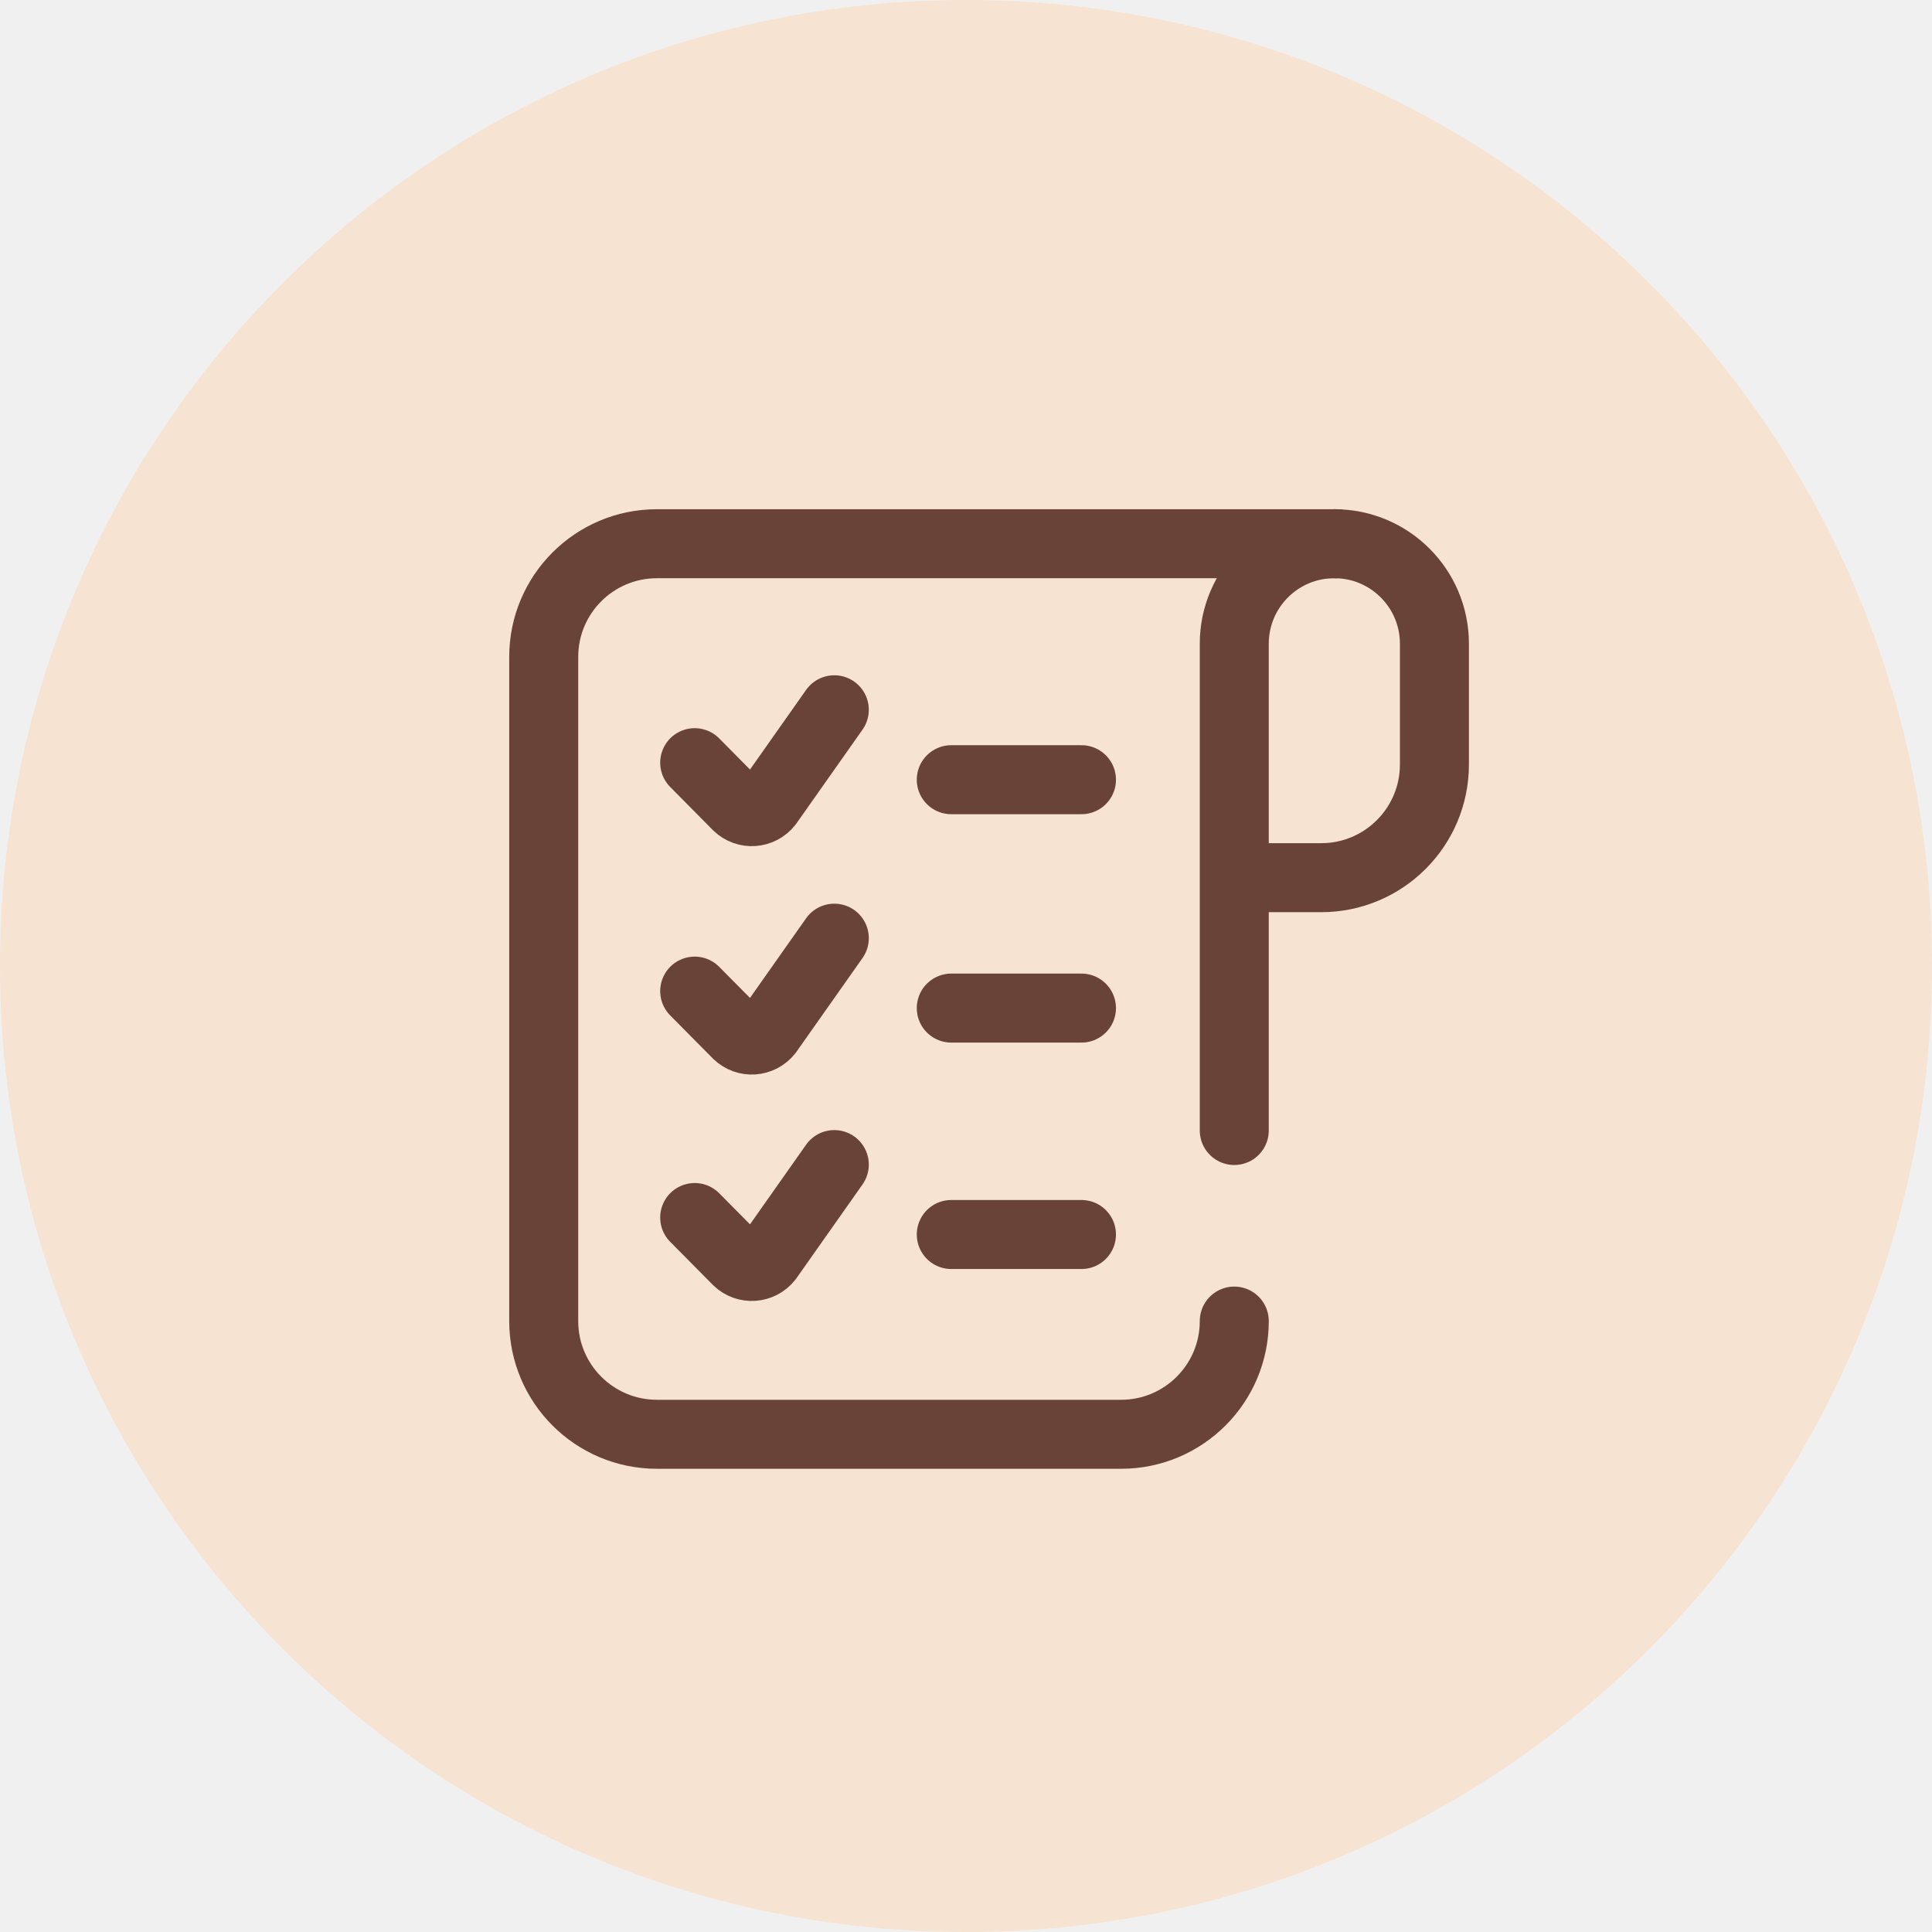
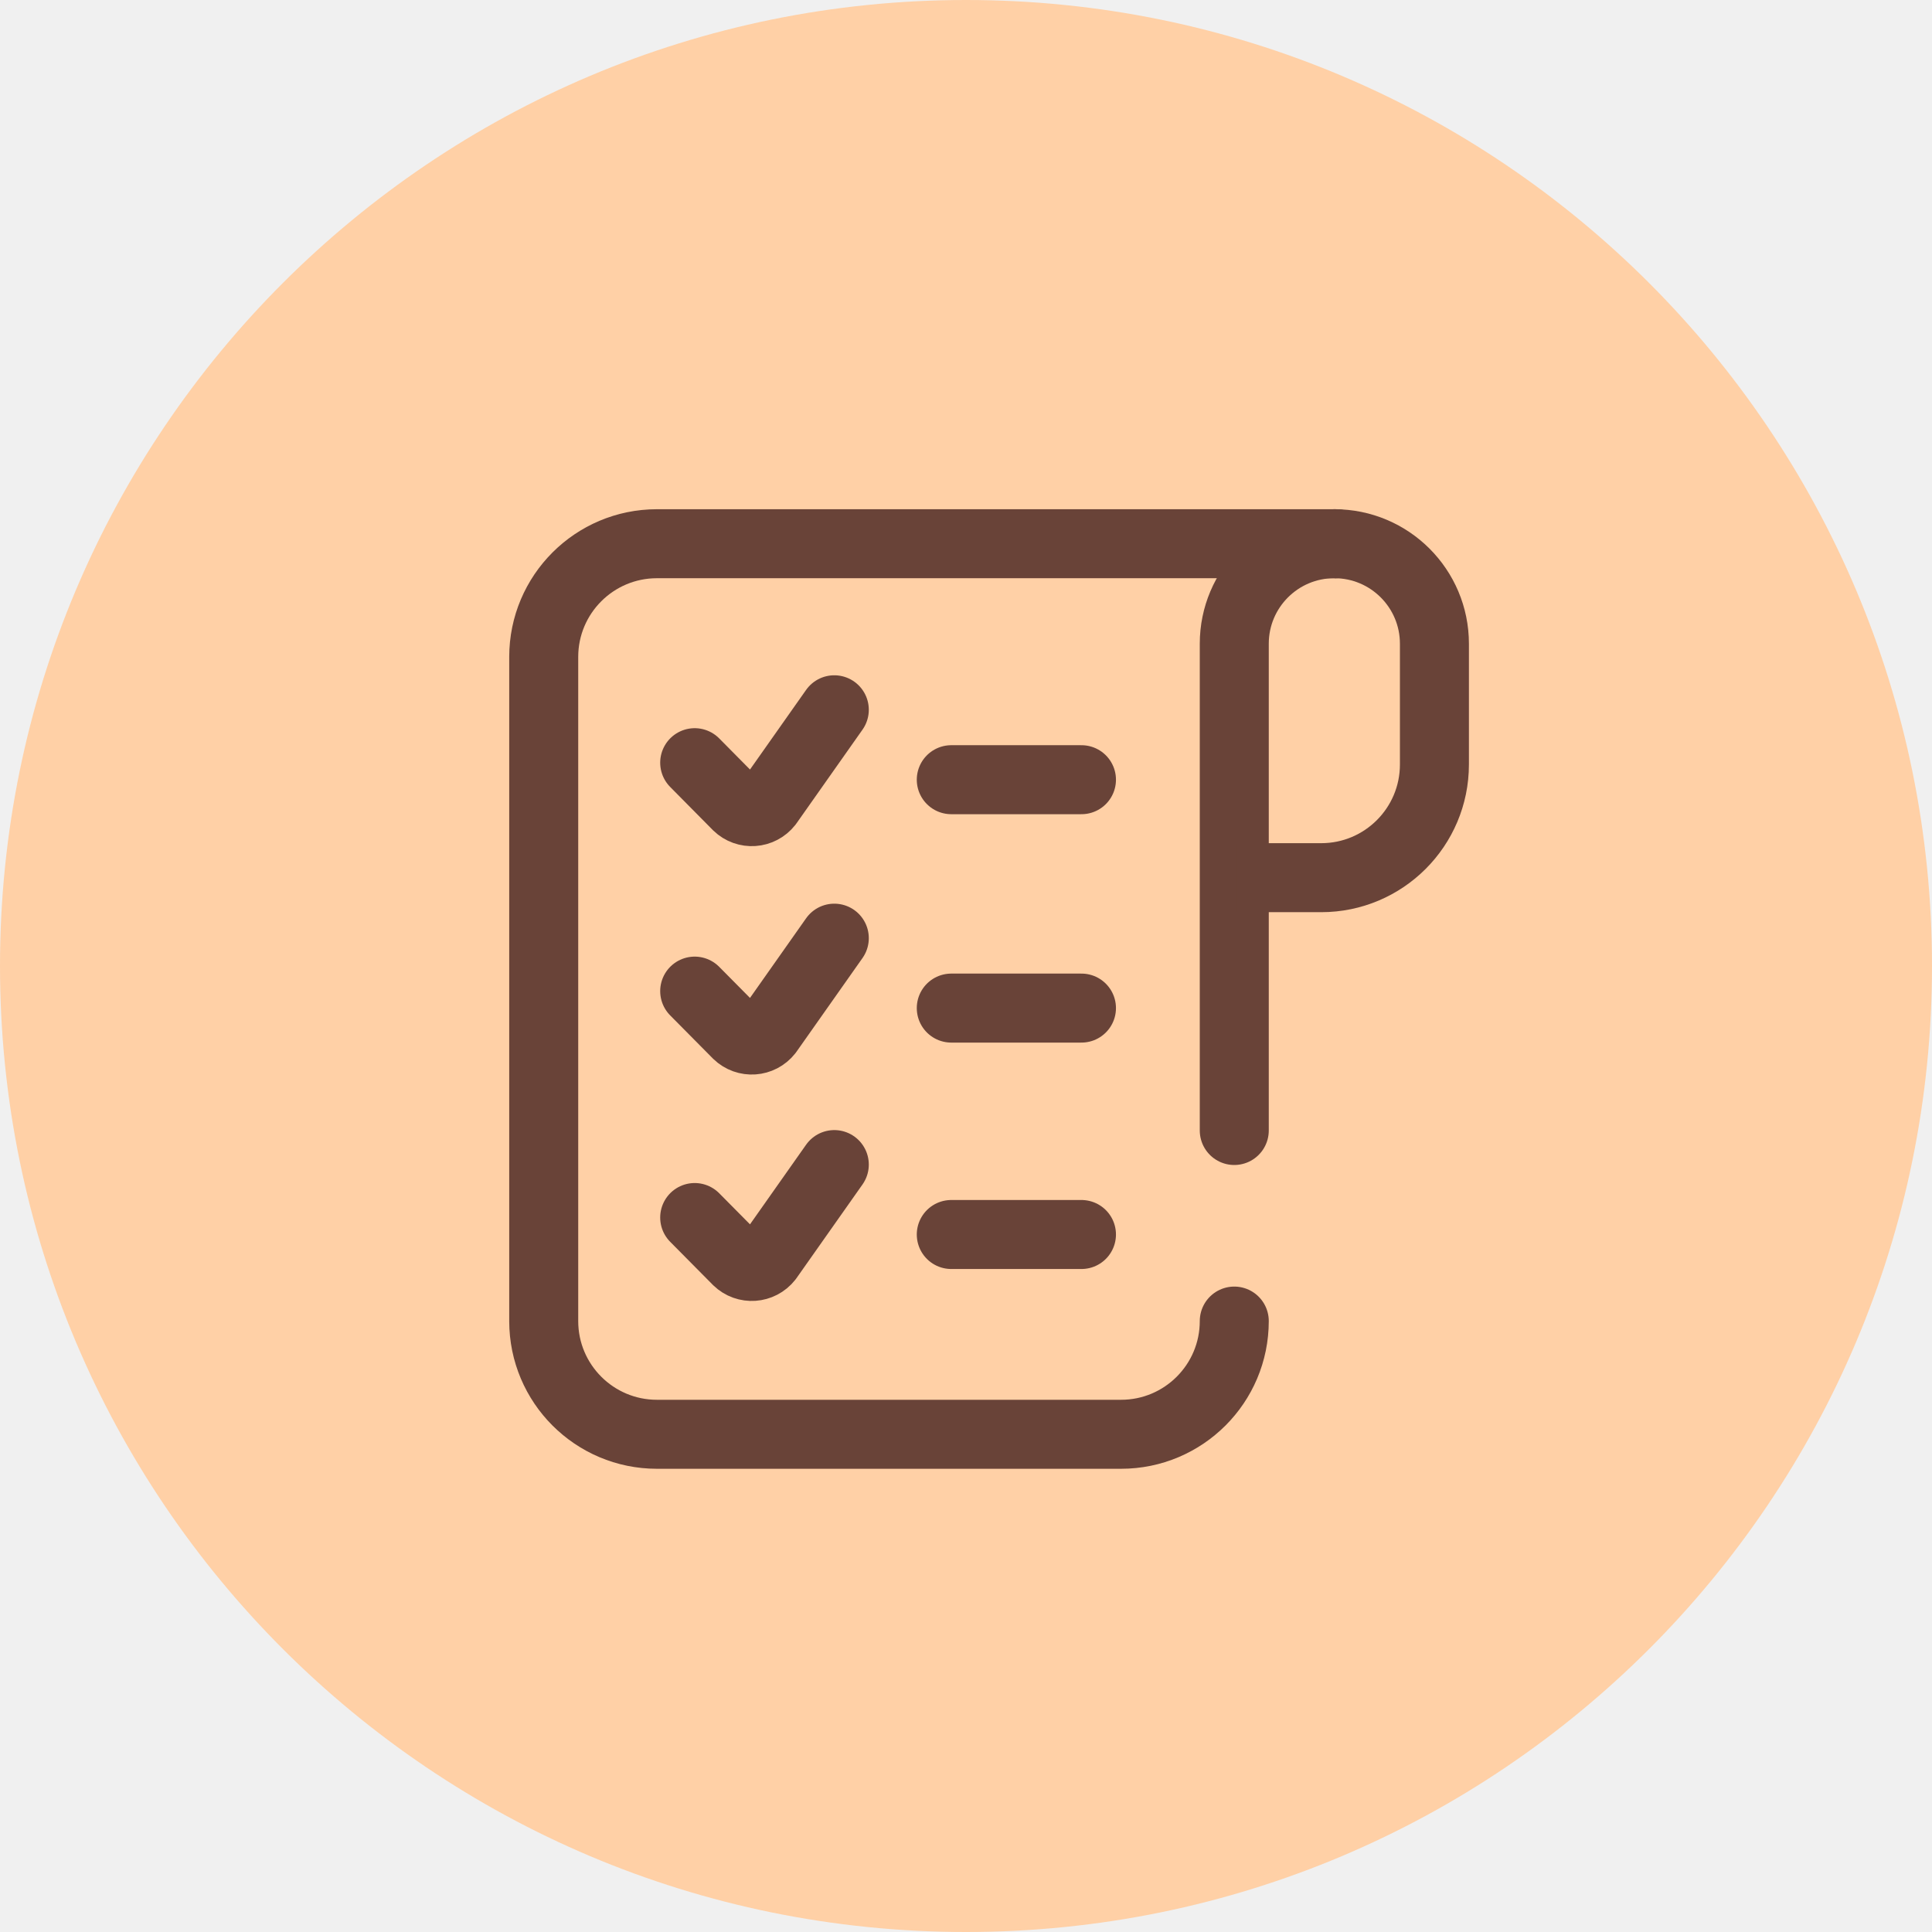
<svg xmlns="http://www.w3.org/2000/svg" width="42" height="42" viewBox="0 0 42 42" fill="none">
-   <rect opacity="0.4" width="42" height="42" rx="21" fill="#FFD0A6" />
-   <mask id="mask0_69_283" style="mask-type:luminance" maskUnits="userSpaceOnUse" x="11" y="11" width="21" height="21">
+   <rect width="42" height="42" rx="21" fill="#FFD0A6" />
+   <mask id="mask0_16_609" style="mask-type:luminance" maskUnits="userSpaceOnUse" x="11" y="11" width="21" height="21">
    <path d="M32 11H11V32H32V11Z" fill="white" />
  </mask>
-   <g mask="url(#mask0_69_283)">
+   <g mask="url(#mask0_16_609)">
    <path d="M23.51 16.95H20.68" stroke="#694338" stroke-width="1.5" stroke-miterlimit="10" stroke-linecap="round" stroke-linejoin="round" />
-     <mask id="mask1_69_283" style="mask-type:luminance" maskUnits="userSpaceOnUse" x="11" y="11" width="21" height="21">
+     <mask id="mask1_16_609" style="mask-type:luminance" maskUnits="userSpaceOnUse" x="11" y="11" width="21" height="21">
      <path d="M11 11H32V32H11V11Z" fill="white" />
    </mask>
-     <g mask="url(#mask1_69_283)">
+     <g mask="url(#mask1_16_609)">
      <path d="M26.832 24.576V13.994C26.832 12.794 27.805 11.82 29.006 11.82" stroke="#694338" stroke-width="1.5" stroke-miterlimit="10" stroke-linecap="round" />
      <path d="M29.047 11.82H14.281C12.922 11.82 11.82 12.922 11.82 14.281V28.719C11.82 30.078 12.922 31.18 14.281 31.18H24.371C25.73 31.18 26.832 30.078 26.832 28.719" stroke="#694338" stroke-width="1.5" stroke-miterlimit="10" stroke-linecap="round" />
      <path d="M15.102 16.58L16.029 17.517C16.222 17.704 16.532 17.683 16.699 17.471L18.137 15.43" stroke="#694338" stroke-width="1.5" stroke-miterlimit="10" stroke-linecap="round" stroke-linejoin="round" />
      <path d="M23.51 21.915H20.68" stroke="#694338" stroke-width="1.5" stroke-miterlimit="10" stroke-linecap="round" stroke-linejoin="round" />
      <path d="M15.102 21.546L16.029 22.482C16.222 22.669 16.532 22.648 16.699 22.436L18.137 20.395" stroke="#694338" stroke-width="1.5" stroke-miterlimit="10" stroke-linecap="round" stroke-linejoin="round" />
      <path d="M26.873 19.08H28.722C30.081 19.08 31.183 17.978 31.183 16.619V13.994C31.183 12.794 30.21 11.82 29.009 11.82" stroke="#694338" stroke-width="1.5" stroke-miterlimit="10" />
      <path d="M23.51 26.837H20.68" stroke="#694338" stroke-width="1.5" stroke-miterlimit="10" stroke-linecap="round" stroke-linejoin="round" />
      <path d="M15.102 26.468L16.029 27.404C16.222 27.591 16.532 27.57 16.699 27.358L18.137 25.317" stroke="#694338" stroke-width="1.5" stroke-miterlimit="10" stroke-linecap="round" stroke-linejoin="round" />
    </g>
  </g>
</svg>
